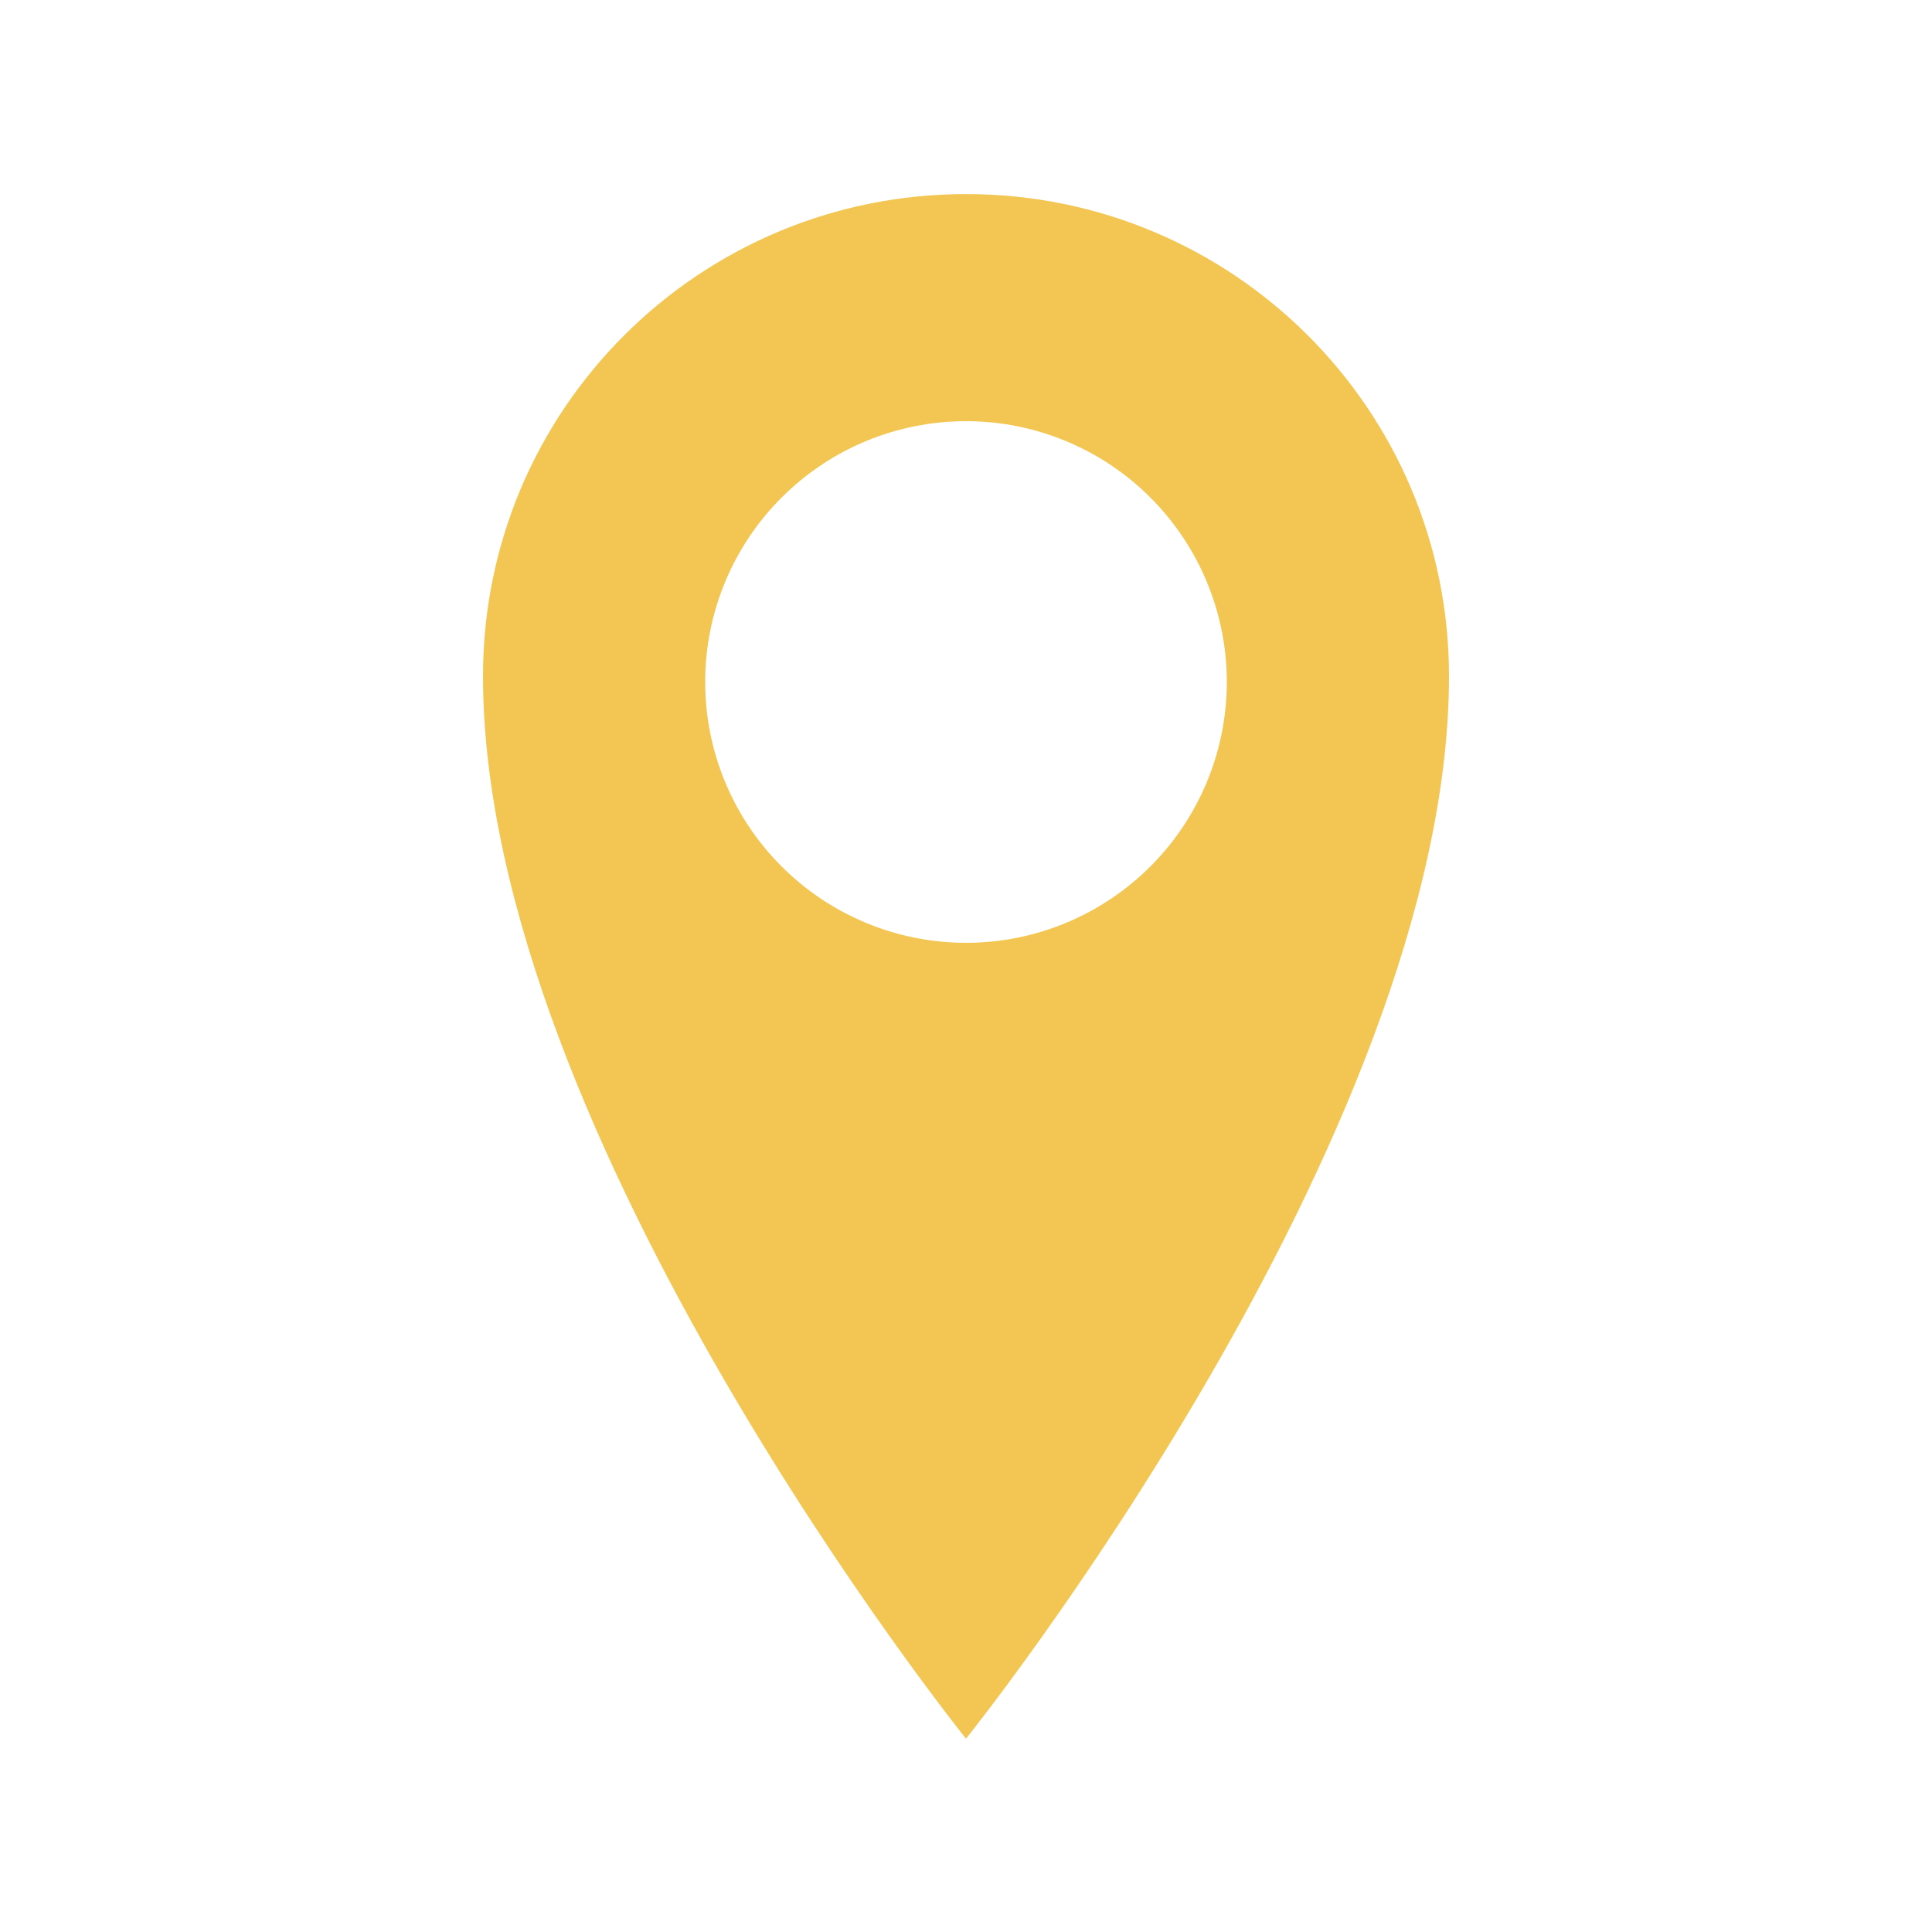
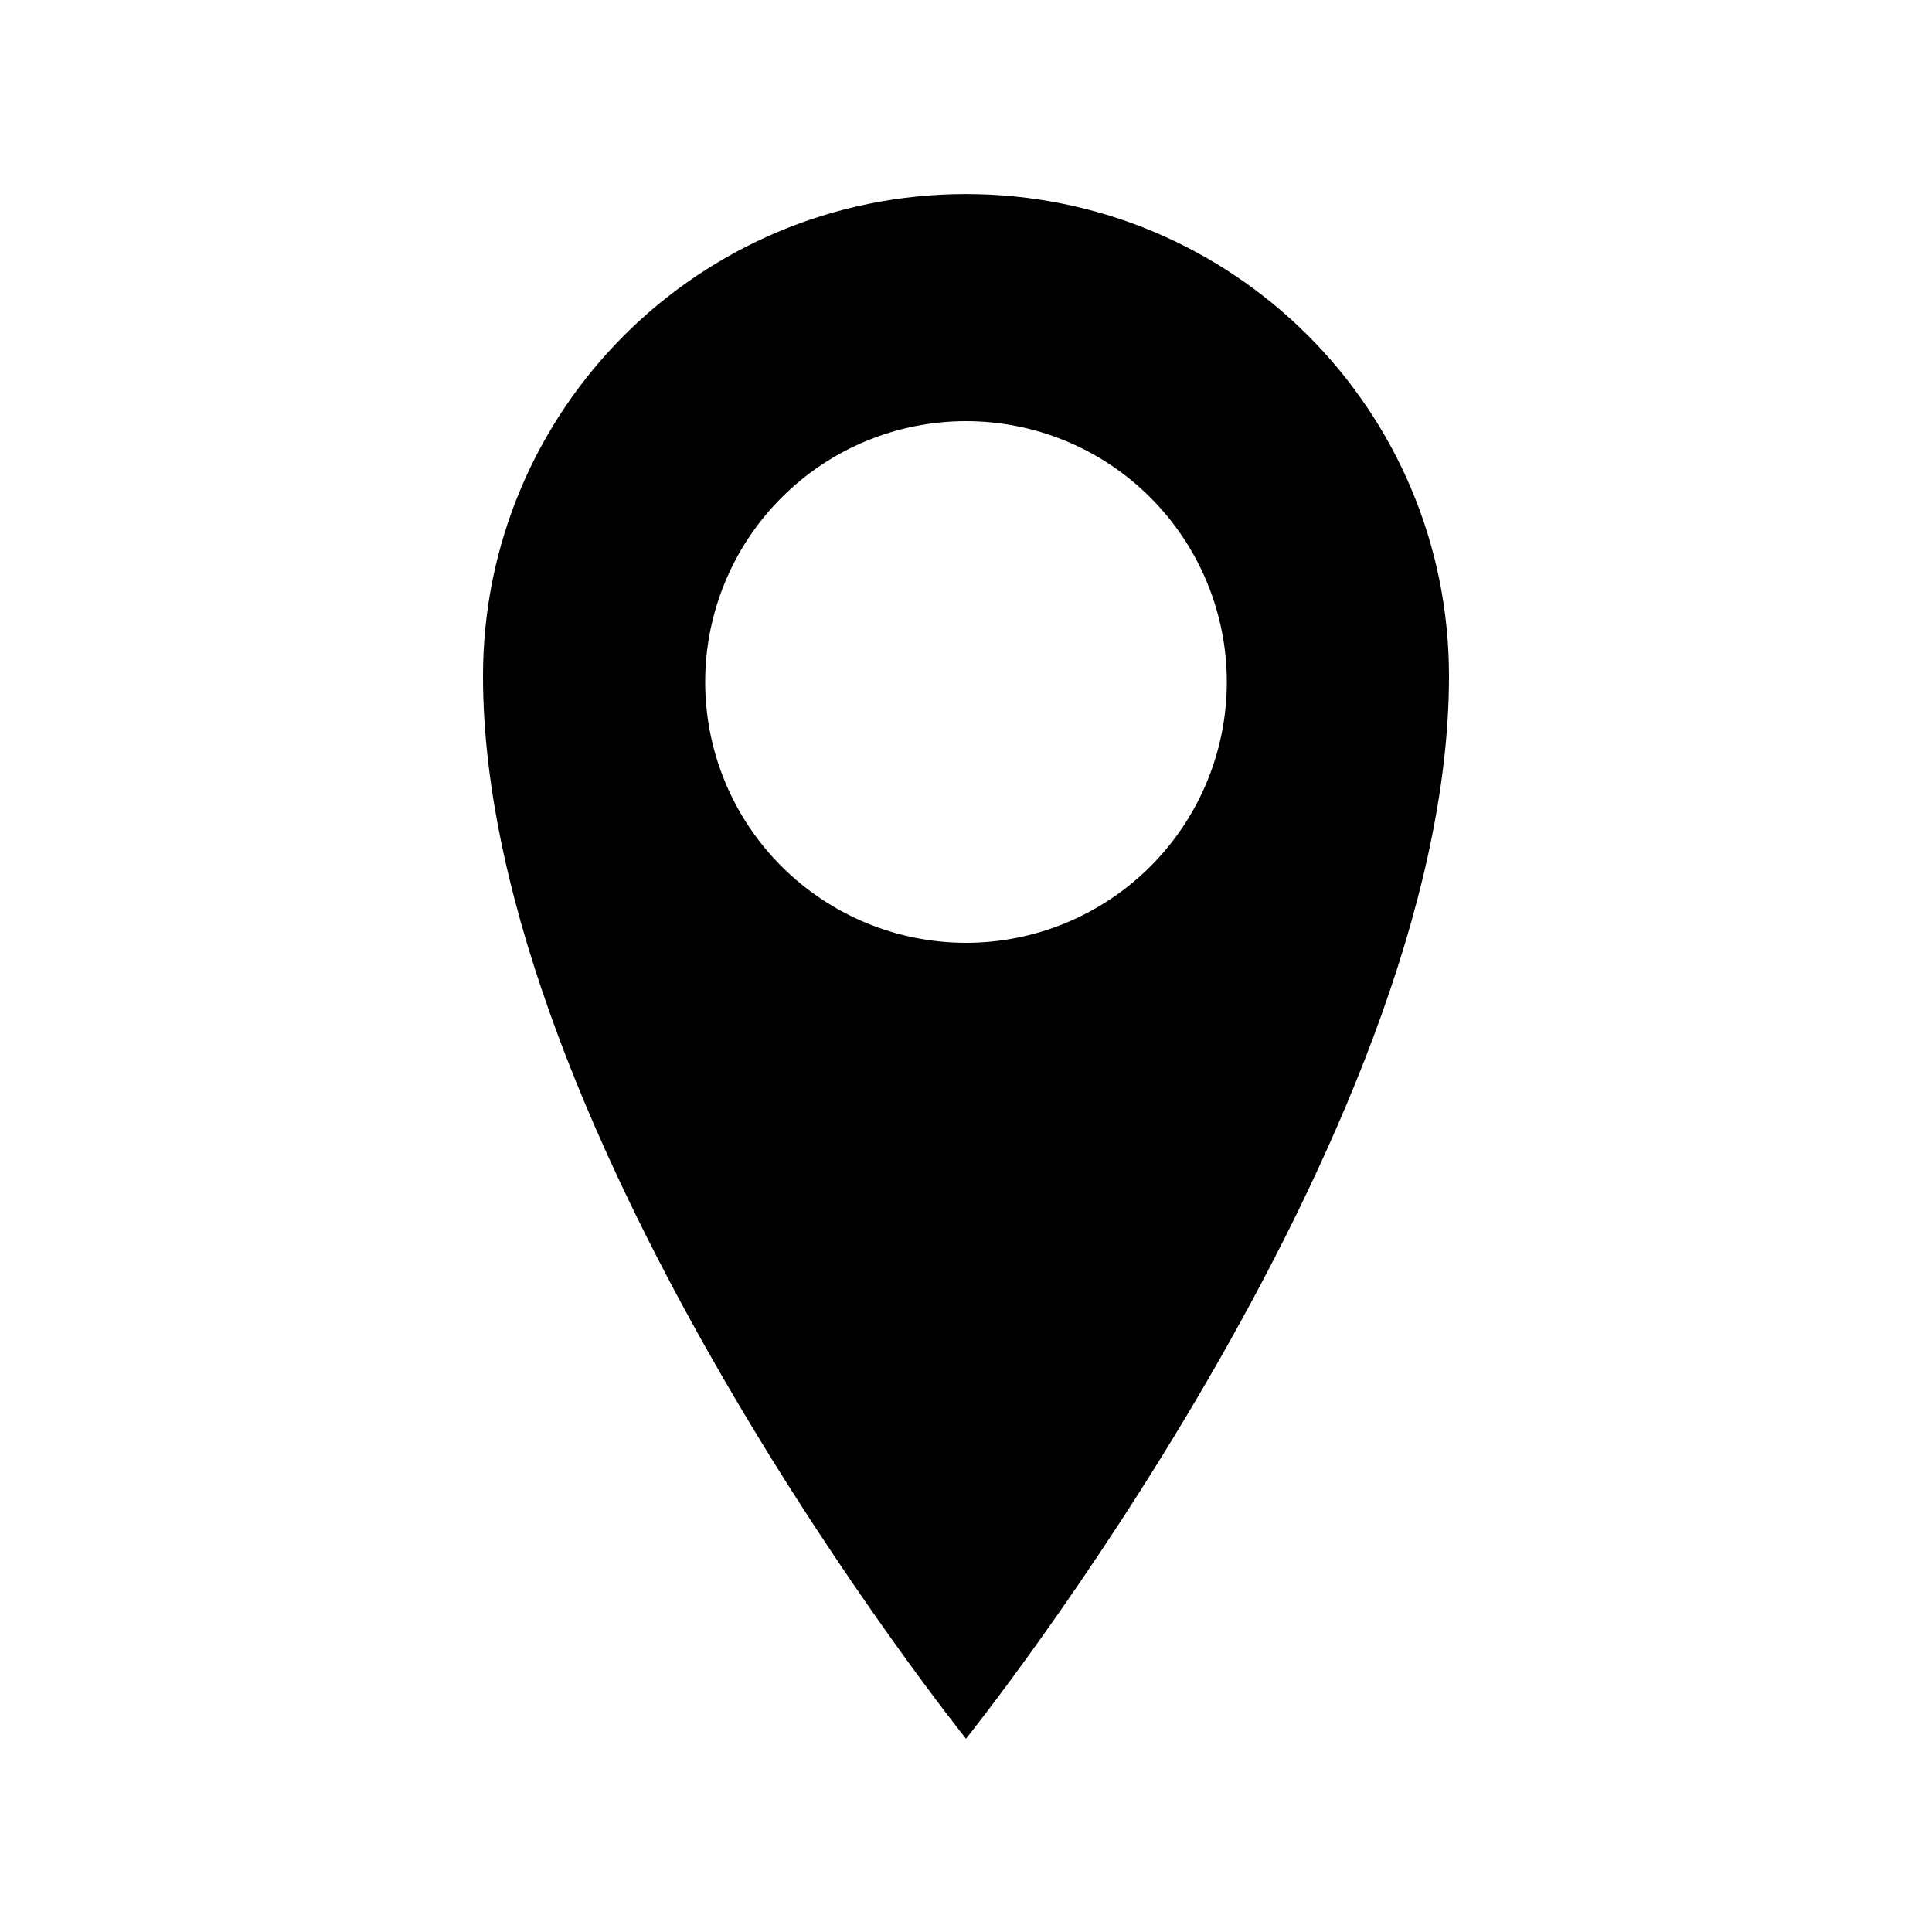
<svg xmlns="http://www.w3.org/2000/svg" width="20" height="20" viewBox="0 0 20 20" fill="none">
-   <path d="M10 2.009C7.238 2.009 5 4.238 5 6.999C5 11.773 10 17.999 10 17.999C10 17.999 15 11.772 15 6.999C15 4.239 12.762 2.009 10 2.009ZM10 9.76C9.284 9.76 8.597 9.475 8.091 8.969C7.584 8.463 7.3 7.776 7.3 7.06C7.3 6.344 7.584 5.657 8.091 5.151C8.597 4.644 9.284 4.36 10 4.36C10.716 4.36 11.403 4.644 11.909 5.151C12.415 5.657 12.7 6.344 12.7 7.06C12.7 7.776 12.415 8.463 11.909 8.969C11.403 9.475 10.716 9.76 10 9.76Z" fill="#F3C653" />
+   <path d="M10 2.009C7.238 2.009 5 4.238 5 6.999C5 11.773 10 17.999 10 17.999C10 17.999 15 11.772 15 6.999C15 4.239 12.762 2.009 10 2.009ZM10 9.76C9.284 9.76 8.597 9.475 8.091 8.969C7.584 8.463 7.3 7.776 7.3 7.06C7.3 6.344 7.584 5.657 8.091 5.151C8.597 4.644 9.284 4.36 10 4.36C10.716 4.36 11.403 4.644 11.909 5.151C12.415 5.657 12.7 6.344 12.7 7.06C12.7 7.776 12.415 8.463 11.909 8.969C11.403 9.475 10.716 9.76 10 9.76Z" fill="currentColor" />
</svg>
